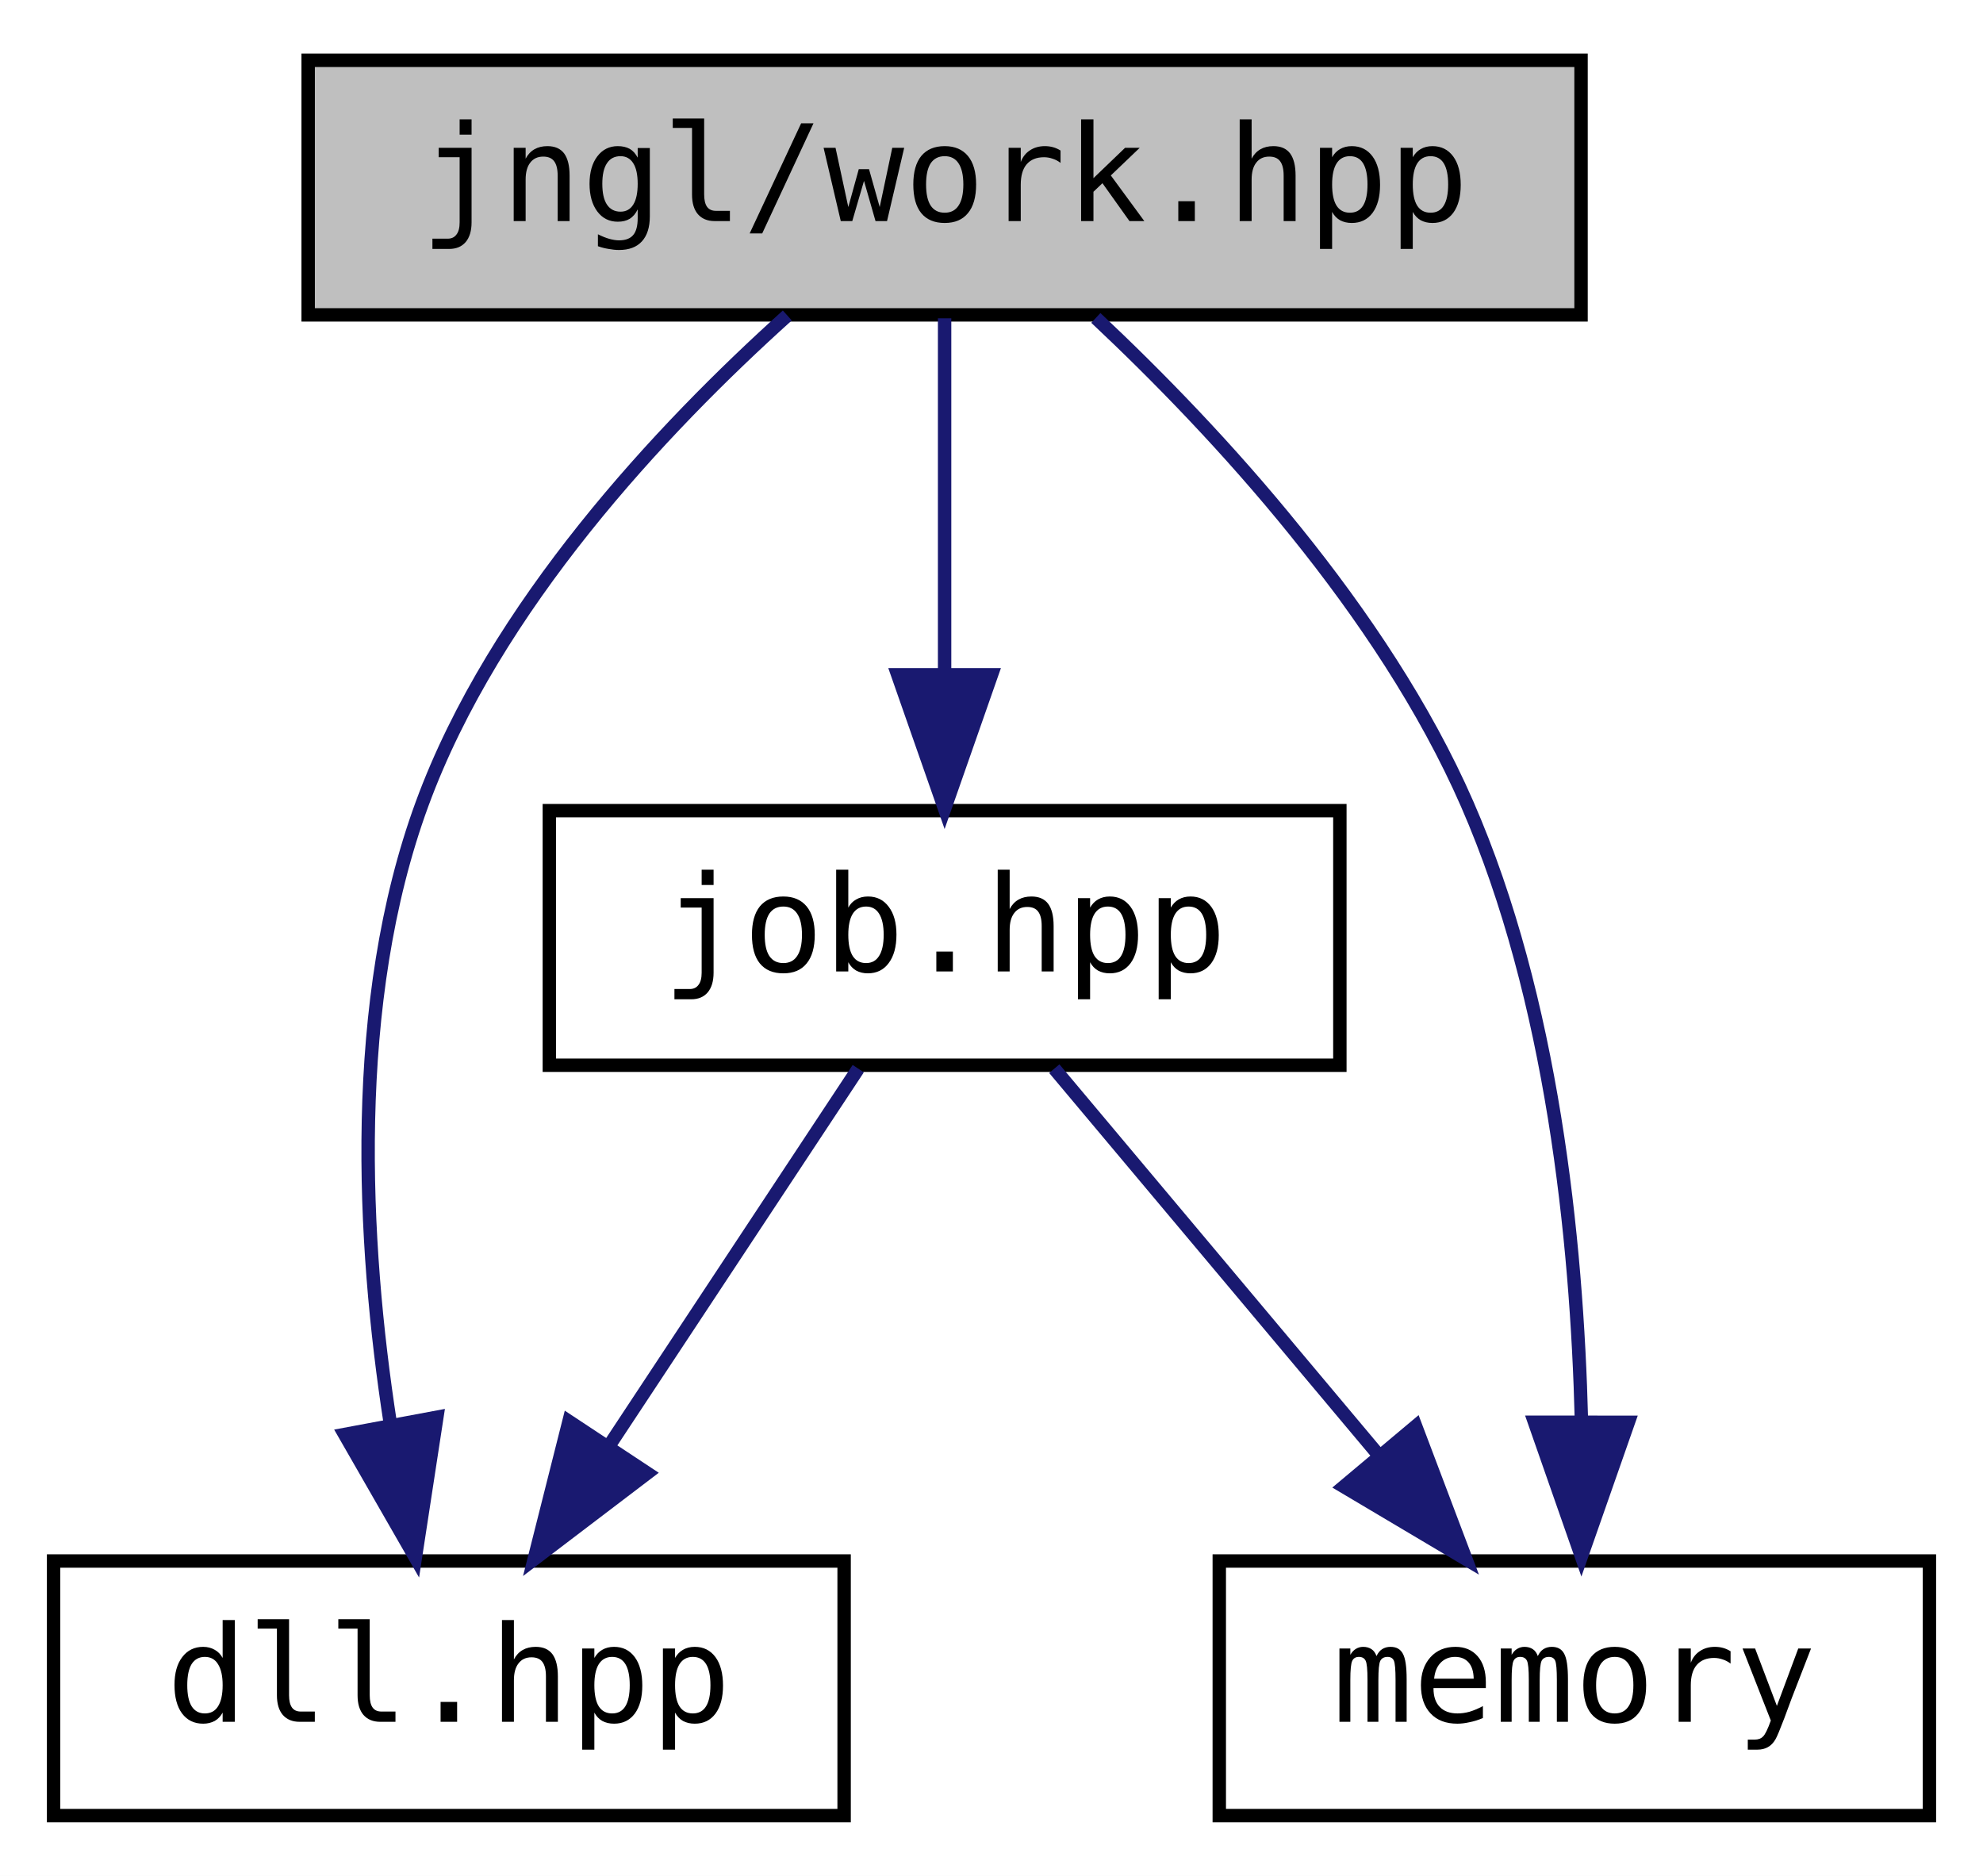
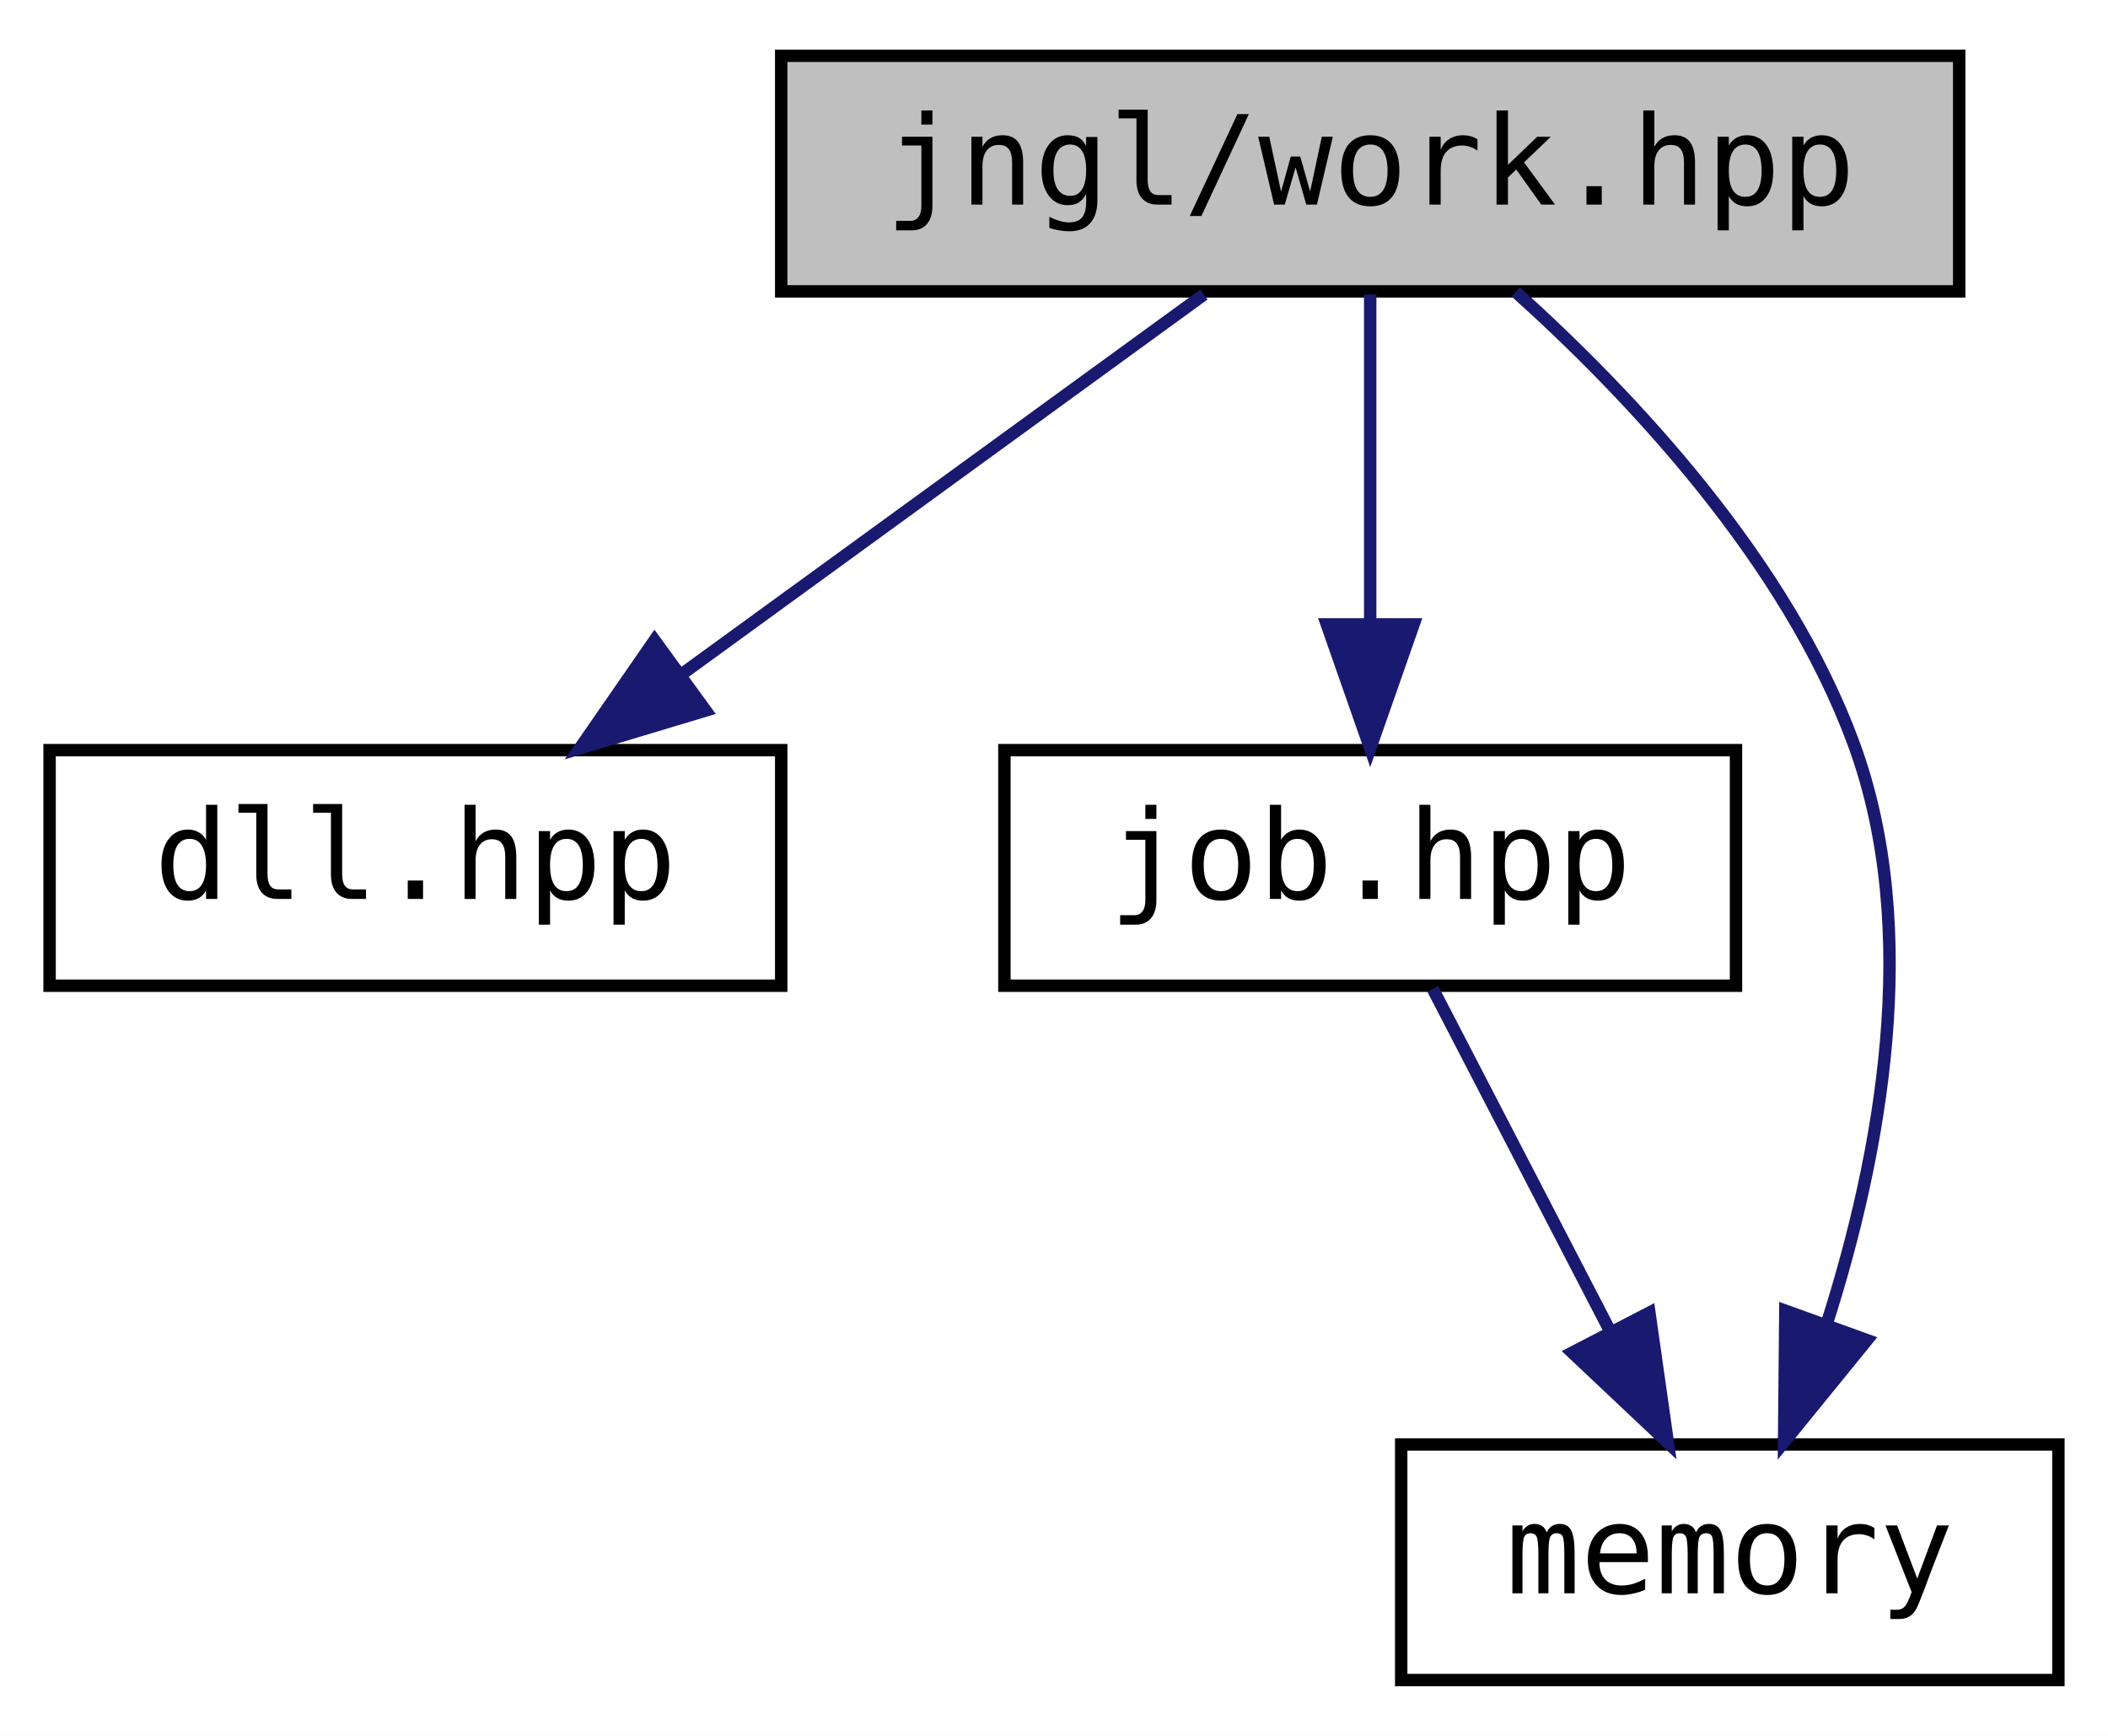
- <svg xmlns="http://www.w3.org/2000/svg" xmlns:xlink="http://www.w3.org/1999/xlink" width="148pt" height="140pt" viewBox="0.00 0.00 148.00 140.00">
+ <svg xmlns="http://www.w3.org/2000/svg" xmlns:xlink="http://www.w3.org/1999/xlink" width="170pt" height="140pt" viewBox="0.00 0.00 170.00 140.00">
  <g id="graph0" class="graph" transform="scale(1 1) rotate(0) translate(4 136)">
-     <polygon fill="#ffffff" stroke="transparent" points="-4,4 -4,-136 144,-136 144,4 -4,4" />
+     <polygon fill="#ffffff" stroke="transparent" points="-4,4 -4,-136 166,-136 166,4 -4,4" />
    <g id="node1" class="node">
      <g id="a_node1">
        <a xlink:title=" ">
-           <polygon fill="#bfbfbf" stroke="#000000" points="19,-112.5 19,-131.5 114,-131.5 114,-112.5 19,-112.5" />
-           <text text-anchor="middle" x="66.5" y="-119.5" font-family="'Consolas',monospace" font-size="10.00" fill="#000000">jngl/work.hpp</text>
+           <polygon fill="#bfbfbf" stroke="#000000" points="59,-112.5 59,-131.5 154,-131.5 154,-112.5 59,-112.5" />
+           <text text-anchor="middle" x="106.5" y="-119.5" font-family="'Consolas',monospace" font-size="10.00" fill="#000000">jngl/work.hpp</text>
        </a>
      </g>
    </g>
    <g id="node2" class="node">
      <g id="a_node2">
        <a xlink:href="dll_8hpp_source.html" target="_top" xlink:title=" ">
-           <polygon fill="#ffffff" stroke="#000000" points="0,-.5 0,-19.5 59,-19.5 59,-.5 0,-.5" />
-           <text text-anchor="middle" x="29.5" y="-7.5" font-family="'Consolas',monospace" font-size="10.00" fill="#000000">dll.hpp</text>
+           <polygon fill="#ffffff" stroke="#000000" points="0,-56.5 0,-75.5 59,-75.5 59,-56.5 0,-56.5" />
+           <text text-anchor="middle" x="29.5" y="-63.5" font-family="'Consolas',monospace" font-size="10.00" fill="#000000">dll.hpp</text>
        </a>
      </g>
    </g>
    <g id="edge1" class="edge">
-       <path fill="none" stroke="#191970" d="M54.76,-112.455C45.369,-104.003 32.909,-90.744 27.5,-76 22.071,-61.202 23.051,-43.26 25.122,-29.821" />
-       <polygon fill="#191970" stroke="#191970" points="28.605,-30.231 27,-19.758 21.724,-28.946 28.605,-30.231" />
+       <path fill="none" stroke="#191970" d="M93.088,-112.246C81.494,-103.814 64.525,-91.473 51.032,-81.66" />
+       <polygon fill="#191970" stroke="#191970" points="52.905,-78.694 42.759,-75.643 48.787,-84.355 52.905,-78.694" />
    </g>
    <g id="node3" class="node">
      <g id="a_node3">
        <a xlink:href="job_8hpp.html" target="_top" xlink:title=" ">
-           <polygon fill="#ffffff" stroke="#000000" points="37,-56.5 37,-75.5 96,-75.5 96,-56.5 37,-56.5" />
-           <text text-anchor="middle" x="66.5" y="-63.5" font-family="'Consolas',monospace" font-size="10.00" fill="#000000">job.hpp</text>
+           <polygon fill="#ffffff" stroke="#000000" points="77,-56.5 77,-75.5 136,-75.5 136,-56.5 77,-56.5" />
+           <text text-anchor="middle" x="106.5" y="-63.5" font-family="'Consolas',monospace" font-size="10.00" fill="#000000">job.hpp</text>
        </a>
      </g>
    </g>
    <g id="edge2" class="edge">
-       <path fill="none" stroke="#191970" d="M66.5,-112.246C66.5,-104.938 66.5,-94.694 66.5,-85.705" />
-       <polygon fill="#191970" stroke="#191970" points="70,-85.643 66.5,-75.643 63,-85.643 70,-85.643" />
+       <path fill="none" stroke="#191970" d="M106.5,-112.246C106.5,-104.938 106.5,-94.694 106.5,-85.705" />
+       <polygon fill="#191970" stroke="#191970" points="110,-85.643 106.5,-75.643 103,-85.643 110,-85.643" />
    </g>
    <g id="node4" class="node">
      <g id="a_node4">
        <a doxygen="/w/doc/cppreference-doxygen-web.tag.xml:http://en.cppreference.com/w/" xlink:href="http://en.cppreference.com/w/cpp/header/memory.html" xlink:title=" ">
-           <polygon fill="#ffffff" stroke="#000000" points="87,-.5 87,-19.5 140,-19.5 140,-.5 87,-.5" />
-           <text text-anchor="middle" x="113.5" y="-7.5" font-family="'Consolas',monospace" font-size="10.00" fill="#000000">memory</text>
+           <polygon fill="#ffffff" stroke="#000000" points="109,-.5 109,-19.5 162,-19.5 162,-.5 109,-.5" />
+           <text text-anchor="middle" x="135.5" y="-7.5" font-family="'Consolas',monospace" font-size="10.00" fill="#000000">memory</text>
        </a>
      </g>
    </g>
-     <g id="edge5" class="edge">
-       <path fill="none" stroke="#191970" d="M77.788,-112.273C86.903,-103.711 99.212,-90.391 105.5,-76 111.854,-61.457 113.691,-43.496 114.029,-29.985" />
-       <polygon fill="#191970" stroke="#191970" points="117.529,-29.853 114.027,-19.854 110.529,-29.855 117.529,-29.853" />
-     </g>
    <g id="edge4" class="edge">
-       <path fill="none" stroke="#191970" d="M60.055,-56.245C54.962,-48.537 47.709,-37.56 41.548,-28.235" />
-       <polygon fill="#191970" stroke="#191970" points="44.304,-26.057 35.871,-19.643 38.464,-29.916 44.304,-26.057" />
+       <path fill="none" stroke="#191970" d="M118.24,-112.455C127.631,-104.003 140.091,-90.744 145.5,-76 151.043,-60.89 147.629,-42.751 143.345,-29.316" />
+       <polygon fill="#191970" stroke="#191970" points="146.562,-27.918 139.877,-19.698 139.977,-30.292 146.562,-27.918" />
    </g>
    <g id="edge3" class="edge">
-       <path fill="none" stroke="#191970" d="M74.687,-56.245C81.359,-48.296 90.948,-36.871 98.925,-27.366" />
-       <polygon fill="#191970" stroke="#191970" points="101.659,-29.552 105.407,-19.643 96.297,-25.052 101.659,-29.552" />
+       <path fill="none" stroke="#191970" d="M111.551,-56.245C115.502,-48.617 121.11,-37.788 125.906,-28.527" />
+       <polygon fill="#191970" stroke="#191970" points="129.016,-30.132 130.506,-19.643 122.8,-26.913 129.016,-30.132" />
    </g>
  </g>
</svg>
